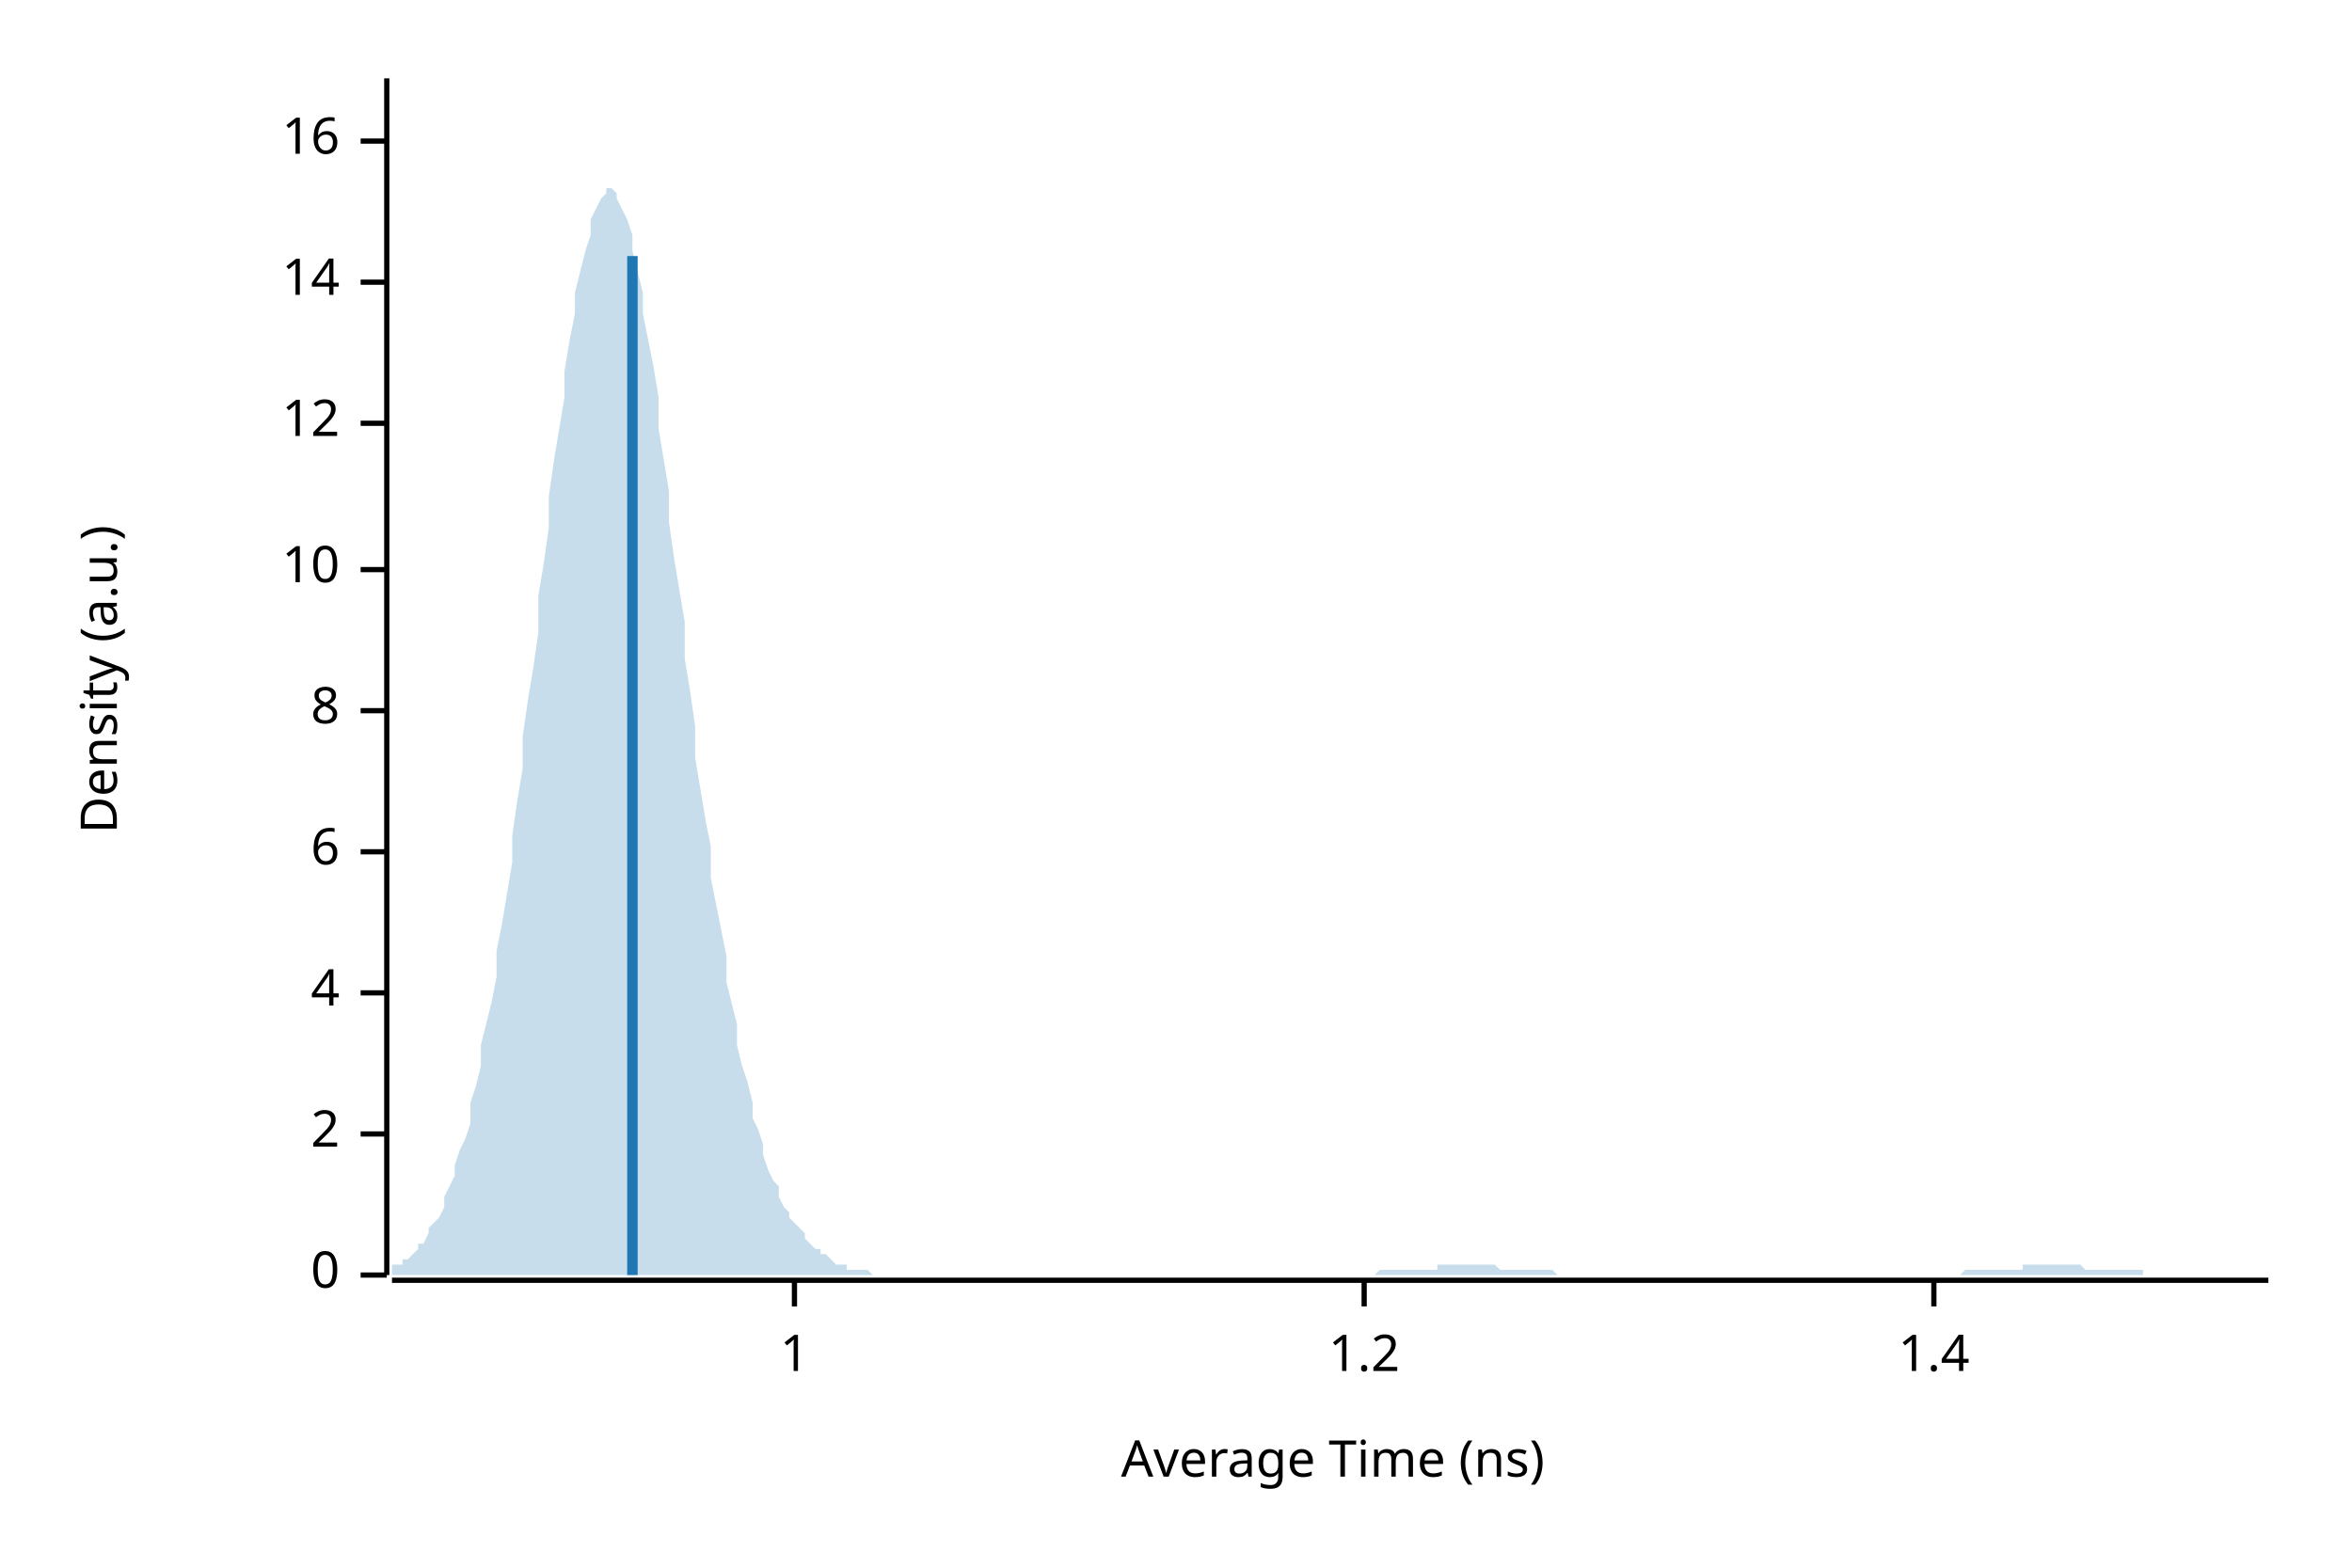
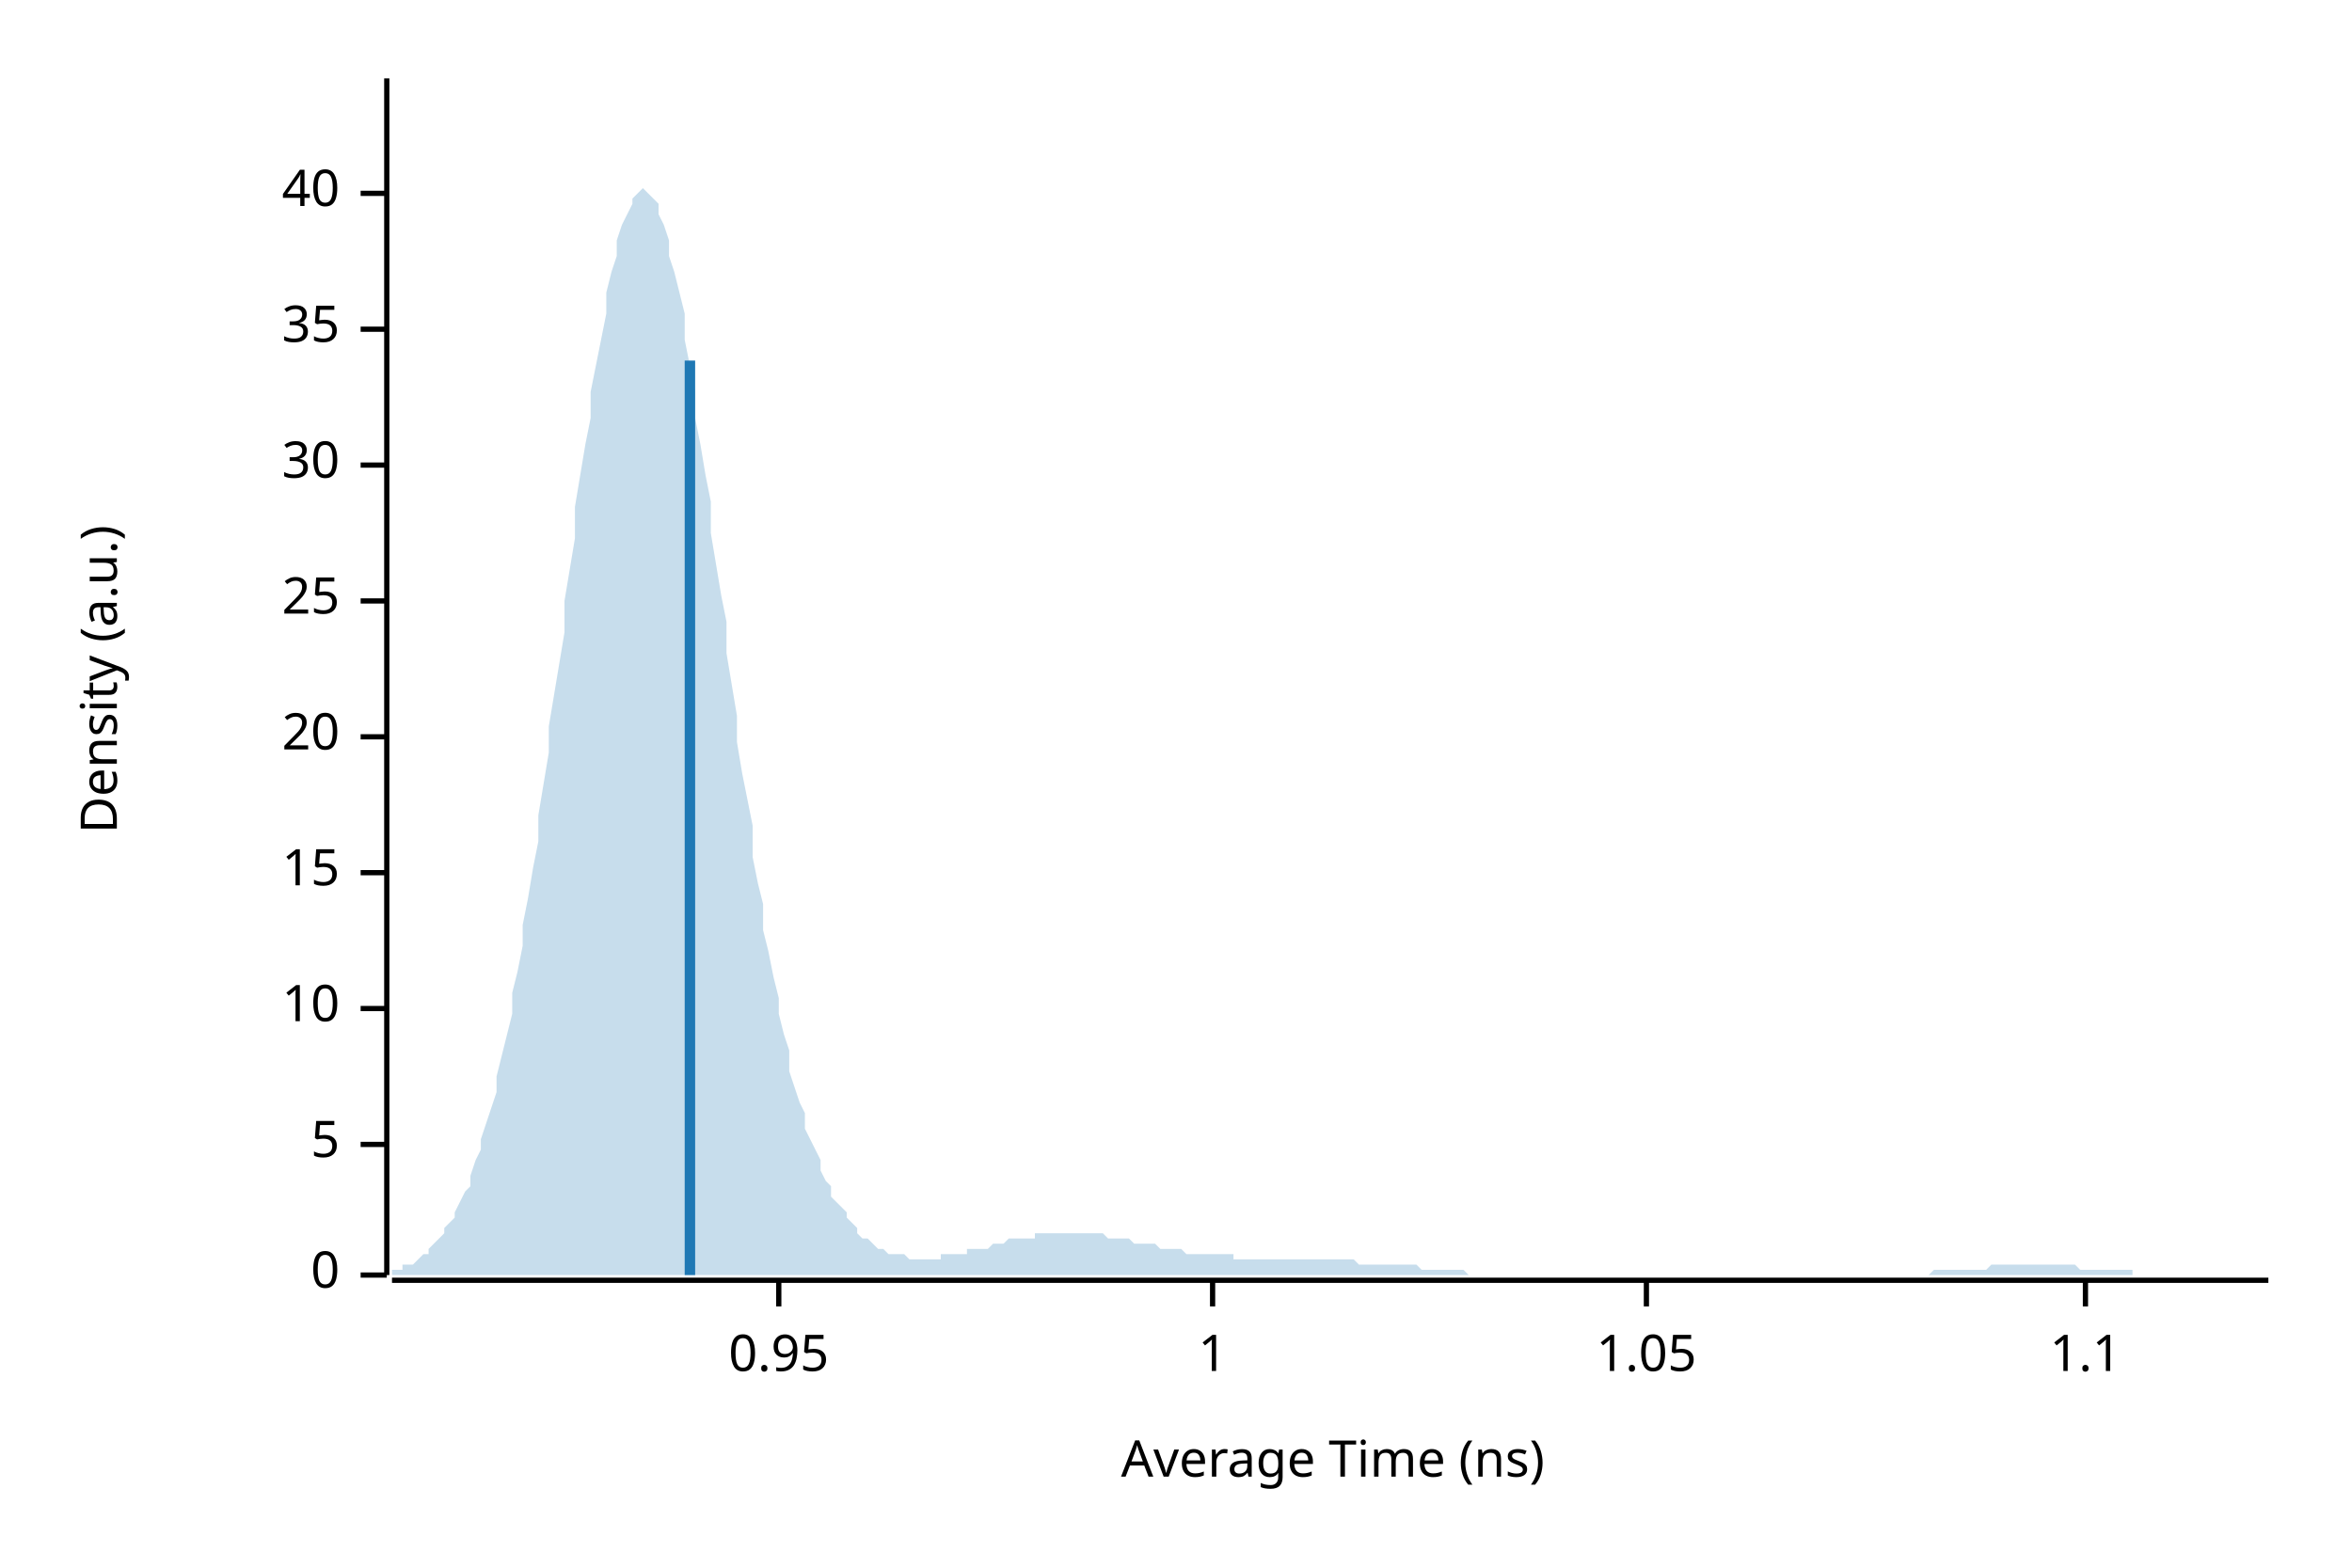
<svg xmlns="http://www.w3.org/2000/svg" width="450" height="300" viewBox="0 0 450 300">
  <text x="15" y="130" dy="0.76em" text-anchor="middle" font-family="sans-serif" font-size="9.677" opacity="1" fill="#000000" transform="rotate(270, 15, 130)">
Density (a.u.)
</text>
  <text x="255" y="285" dy="-0.5ex" text-anchor="middle" font-family="sans-serif" font-size="9.677" opacity="1" fill="#000000">
Average Time (ns)
</text>
  <polyline fill="none" opacity="1" stroke="#000000" stroke-width="1" points="74,15 74,244 " />
  <text x="65" y="244" dy="0.5ex" text-anchor="end" font-family="sans-serif" font-size="9.677" opacity="1" fill="#000000">
0
</text>
  <polyline fill="none" opacity="1" stroke="#000000" stroke-width="1" points="69,244 74,244 " />
-   <text x="65" y="217" dy="0.5ex" text-anchor="end" font-family="sans-serif" font-size="9.677" opacity="1" fill="#000000">
- 2
+   <text x="65" y="219" dy="0.5ex" text-anchor="end" font-family="sans-serif" font-size="9.677" opacity="1" fill="#000000">
+ 5
</text>
-   <polyline fill="none" opacity="1" stroke="#000000" stroke-width="1" points="69,217 74,217 " />
-   <text x="65" y="190" dy="0.5ex" text-anchor="end" font-family="sans-serif" font-size="9.677" opacity="1" fill="#000000">
- 4
- </text>
-   <polyline fill="none" opacity="1" stroke="#000000" stroke-width="1" points="69,190 74,190 " />
-   <text x="65" y="163" dy="0.5ex" text-anchor="end" font-family="sans-serif" font-size="9.677" opacity="1" fill="#000000">
- 6
- </text>
-   <polyline fill="none" opacity="1" stroke="#000000" stroke-width="1" points="69,163 74,163 " />
-   <text x="65" y="136" dy="0.5ex" text-anchor="end" font-family="sans-serif" font-size="9.677" opacity="1" fill="#000000">
- 8
- </text>
-   <polyline fill="none" opacity="1" stroke="#000000" stroke-width="1" points="69,136 74,136 " />
-   <text x="65" y="109" dy="0.5ex" text-anchor="end" font-family="sans-serif" font-size="9.677" opacity="1" fill="#000000">
+   <polyline fill="none" opacity="1" stroke="#000000" stroke-width="1" points="69,219 74,219 " />
+   <text x="65" y="193" dy="0.5ex" text-anchor="end" font-family="sans-serif" font-size="9.677" opacity="1" fill="#000000">
10
</text>
-   <polyline fill="none" opacity="1" stroke="#000000" stroke-width="1" points="69,109 74,109 " />
-   <text x="65" y="81" dy="0.5ex" text-anchor="end" font-family="sans-serif" font-size="9.677" opacity="1" fill="#000000">
- 12
+   <polyline fill="none" opacity="1" stroke="#000000" stroke-width="1" points="69,193 74,193 " />
+   <text x="65" y="167" dy="0.5ex" text-anchor="end" font-family="sans-serif" font-size="9.677" opacity="1" fill="#000000">
+ 15
</text>
-   <polyline fill="none" opacity="1" stroke="#000000" stroke-width="1" points="69,81 74,81 " />
-   <text x="65" y="54" dy="0.5ex" text-anchor="end" font-family="sans-serif" font-size="9.677" opacity="1" fill="#000000">
- 14
+   <polyline fill="none" opacity="1" stroke="#000000" stroke-width="1" points="69,167 74,167 " />
+   <text x="65" y="141" dy="0.5ex" text-anchor="end" font-family="sans-serif" font-size="9.677" opacity="1" fill="#000000">
+ 20
</text>
-   <polyline fill="none" opacity="1" stroke="#000000" stroke-width="1" points="69,54 74,54 " />
-   <text x="65" y="27" dy="0.5ex" text-anchor="end" font-family="sans-serif" font-size="9.677" opacity="1" fill="#000000">
- 16
+   <polyline fill="none" opacity="1" stroke="#000000" stroke-width="1" points="69,141 74,141 " />
+   <text x="65" y="115" dy="0.5ex" text-anchor="end" font-family="sans-serif" font-size="9.677" opacity="1" fill="#000000">
+ 25
</text>
-   <polyline fill="none" opacity="1" stroke="#000000" stroke-width="1" points="69,27 74,27 " />
+   <polyline fill="none" opacity="1" stroke="#000000" stroke-width="1" points="69,115 74,115 " />
+   <text x="65" y="89" dy="0.5ex" text-anchor="end" font-family="sans-serif" font-size="9.677" opacity="1" fill="#000000">
+ 30
+ </text>
+   <polyline fill="none" opacity="1" stroke="#000000" stroke-width="1" points="69,89 74,89 " />
+   <text x="65" y="63" dy="0.5ex" text-anchor="end" font-family="sans-serif" font-size="9.677" opacity="1" fill="#000000">
+ 35
+ </text>
+   <polyline fill="none" opacity="1" stroke="#000000" stroke-width="1" points="69,63 74,63 " />
+   <text x="65" y="37" dy="0.5ex" text-anchor="end" font-family="sans-serif" font-size="9.677" opacity="1" fill="#000000">
+ 40
+ </text>
+   <polyline fill="none" opacity="1" stroke="#000000" stroke-width="1" points="69,37 74,37 " />
  <polyline fill="none" opacity="1" stroke="#000000" stroke-width="1" points="75,245 434,245 " />
-   <text x="152" y="255" dy="0.76em" text-anchor="middle" font-family="sans-serif" font-size="9.677" opacity="1" fill="#000000">
+   <text x="149" y="255" dy="0.76em" text-anchor="middle" font-family="sans-serif" font-size="9.677" opacity="1" fill="#000000">
+ 0.95
+ </text>
+   <polyline fill="none" opacity="1" stroke="#000000" stroke-width="1" points="149,245 149,250 " />
+   <text x="232" y="255" dy="0.76em" text-anchor="middle" font-family="sans-serif" font-size="9.677" opacity="1" fill="#000000">
1
</text>
-   <polyline fill="none" opacity="1" stroke="#000000" stroke-width="1" points="152,245 152,250 " />
-   <text x="261" y="255" dy="0.76em" text-anchor="middle" font-family="sans-serif" font-size="9.677" opacity="1" fill="#000000">
- 1.2
+   <polyline fill="none" opacity="1" stroke="#000000" stroke-width="1" points="232,245 232,250 " />
+   <text x="315" y="255" dy="0.76em" text-anchor="middle" font-family="sans-serif" font-size="9.677" opacity="1" fill="#000000">
+ 1.05
</text>
-   <polyline fill="none" opacity="1" stroke="#000000" stroke-width="1" points="261,245 261,250 " />
-   <text x="370" y="255" dy="0.76em" text-anchor="middle" font-family="sans-serif" font-size="9.677" opacity="1" fill="#000000">
- 1.4
+   <polyline fill="none" opacity="1" stroke="#000000" stroke-width="1" points="315,245 315,250 " />
+   <text x="399" y="255" dy="0.76em" text-anchor="middle" font-family="sans-serif" font-size="9.677" opacity="1" fill="#000000">
+ 1.1
</text>
-   <polyline fill="none" opacity="1" stroke="#000000" stroke-width="1" points="370,245 370,250 " />
-   <polygon opacity="0.25" fill="#1F78B4" points="75,243 75,242 76,242 77,242 77,241 78,241 79,240 80,239 80,238 81,238 82,236 82,235 83,234 84,233 85,231 85,229 86,227 87,225 87,223 88,220 89,218 90,215 90,211 91,208 92,204 92,200 93,196 94,192 95,187 95,182 96,177 97,171 98,165 98,160 99,153 100,147 100,141 101,134 102,128 103,121 103,114 104,108 105,101 105,95 106,88 107,82 108,76 108,71 109,65 110,60 110,56 111,52 112,48 113,45 113,42 114,40 115,38 116,37 116,36 117,36 118,37 118,38 119,40 120,42 121,45 121,48 122,52 123,56 123,60 124,65 125,70 126,76 126,82 127,88 128,94 128,100 129,107 130,113 131,119 131,126 132,132 133,139 133,145 134,151 135,157 136,162 136,168 137,173 138,178 139,183 139,188 140,192 141,196 141,200 142,204 143,207 144,211 144,214 145,216 146,219 146,221 147,224 148,226 149,227 149,229 150,231 151,232 151,233 152,234 153,235 154,236 154,237 155,238 156,239 157,239 157,240 158,240 159,241 159,241 160,242 161,242 162,242 162,243 163,243 164,243 164,243 165,243 166,243 167,244 167,244 168,244 169,244 169,244 170,244 171,244 172,244 172,244 173,244 174,244 175,244 175,244 176,244 177,244 177,244 178,244 179,244 180,244 180,244 181,244 182,244 182,244 183,244 184,244 185,244 185,244 186,244 187,244 187,244 188,244 189,244 190,244 190,244 191,244 192,244 192,244 193,244 194,244 195,244 195,244 196,244 197,244 198,244 198,244 199,244 200,244 200,244 201,244 202,244 203,244 203,244 204,244 205,244 205,244 206,244 207,244 208,244 208,244 209,244 210,244 210,244 211,244 212,244 213,244 213,244 214,244 215,244 216,244 216,244 217,244 218,244 218,244 219,244 220,244 221,244 221,244 222,244 223,244 223,244 224,244 225,244 226,244 226,244 227,244 228,244 228,244 229,244 230,244 231,244 231,244 232,244 233,244 233,244 234,244 235,244 236,244 236,244 237,244 238,244 239,244 239,244 240,244 241,244 241,244 242,244 243,244 244,244 244,244 245,244 246,244 246,244 247,244 248,244 249,244 249,244 250,244 251,244 251,244 252,244 253,244 254,244 254,244 255,244 256,244 257,244 257,244 258,244 259,244 259,244 260,244 261,244 262,244 262,244 263,244 264,243 264,243 265,243 266,243 267,243 267,243 268,243 269,243 269,243 270,243 271,243 272,243 272,243 273,243 274,243 275,243 275,242 276,242 277,242 277,242 278,242 279,242 280,242 280,242 281,242 282,242 282,242 283,242 284,242 285,242 285,242 286,242 287,243 287,243 288,243 289,243 290,243 290,243 291,243 292,243 292,243 293,243 294,243 295,243 295,243 296,243 297,243 298,244 298,244 299,244 300,244 300,244 301,244 302,244 303,244 303,244 304,244 305,244 305,244 306,244 307,244 308,244 308,244 309,244 310,244 310,244 311,244 312,244 313,244 313,244 314,244 315,244 316,244 316,244 317,244 318,244 318,244 319,244 320,244 321,244 321,244 322,244 323,244 323,244 324,244 325,244 326,244 326,244 327,244 328,244 328,244 329,244 330,244 331,244 331,244 332,244 333,244 333,244 334,244 335,244 336,244 336,244 337,244 338,244 339,244 339,244 340,244 341,244 341,244 342,244 343,244 344,244 344,244 345,244 346,244 346,244 347,244 348,244 349,244 349,244 350,244 351,244 351,244 352,244 353,244 354,244 354,244 355,244 356,244 357,244 357,244 358,244 359,244 359,244 360,244 361,244 362,244 362,244 363,244 364,244 364,244 365,244 366,244 367,244 367,244 368,244 369,244 369,244 370,244 371,244 372,244 372,244 373,244 374,244 375,244 375,244 376,243 377,243 377,243 378,243 379,243 380,243 380,243 381,243 382,243 382,243 383,243 384,243 385,243 385,243 386,243 387,243 387,242 388,242 389,242 390,242 390,242 391,242 392,242 392,242 393,242 394,242 395,242 395,242 396,242 397,242 398,242 398,242 399,243 400,243 400,243 401,243 402,243 403,243 403,243 404,243 405,243 405,243 406,243 407,243 408,243 408,243 409,243 410,243 410,244 411,244 412,244 413,244 413,244 414,244 415,244 416,244 416,244 417,244 418,244 418,244 419,244 420,244 421,244 421,244 422,244 423,244 423,244 424,244 425,244 426,244 426,244 427,244 428,244 428,244 429,244 430,244 431,244 431,244 432,244 433,244 434,244 434,244 75,244 " />
-   <polyline fill="none" opacity="1" stroke="#1F78B4" stroke-width="2" points="121,244 121,49 " />
+   <polyline fill="none" opacity="1" stroke="#000000" stroke-width="1" points="399,245 399,250 " />
+   <polygon opacity="0.25" fill="#1F78B4" points="75,243 75,243 76,243 77,243 77,242 78,242 79,242 80,241 80,241 81,240 82,240 82,239 83,238 84,237 85,236 85,235 86,234 87,233 87,232 88,230 89,228 90,227 90,225 91,222 92,220 92,218 93,215 94,212 95,209 95,206 96,202 97,198 98,194 98,190 99,186 100,181 100,177 101,172 102,166 103,161 103,156 104,150 105,144 105,139 106,133 107,127 108,121 108,115 109,109 110,103 110,97 111,91 112,85 113,80 113,75 114,70 115,65 116,60 116,56 117,52 118,49 118,46 119,43 120,41 121,39 121,38 122,37 123,36 123,36 124,37 125,38 126,39 126,41 127,43 128,46 128,49 129,52 130,56 131,60 131,65 132,70 133,75 133,80 134,85 135,91 136,96 136,102 137,108 138,114 139,119 139,125 140,131 141,137 141,142 142,148 143,153 144,158 144,164 145,169 146,173 146,178 147,182 148,187 149,191 149,194 150,198 151,201 151,205 152,208 153,211 154,213 154,216 155,218 156,220 157,222 157,224 158,226 159,227 159,229 160,230 161,231 162,232 162,233 163,234 164,235 164,236 165,237 166,237 167,238 167,238 168,239 169,239 169,239 170,240 171,240 172,240 172,240 173,240 174,241 175,241 175,241 176,241 177,241 177,241 178,241 179,241 180,241 180,240 181,240 182,240 182,240 183,240 184,240 185,240 185,239 186,239 187,239 187,239 188,239 189,239 190,238 190,238 191,238 192,238 192,238 193,237 194,237 195,237 195,237 196,237 197,237 198,237 198,236 199,236 200,236 200,236 201,236 202,236 203,236 203,236 204,236 205,236 205,236 206,236 207,236 208,236 208,236 209,236 210,236 210,236 211,236 212,237 213,237 213,237 214,237 215,237 216,237 216,237 217,238 218,238 218,238 219,238 220,238 221,238 221,238 222,239 223,239 223,239 224,239 225,239 226,239 226,239 227,240 228,240 228,240 229,240 230,240 231,240 231,240 232,240 233,240 233,240 234,240 235,240 236,240 236,241 237,241 238,241 239,241 239,241 240,241 241,241 241,241 242,241 243,241 244,241 244,241 245,241 246,241 246,241 247,241 248,241 249,241 249,241 250,241 251,241 251,241 252,241 253,241 254,241 254,241 255,241 256,241 257,241 257,241 258,241 259,241 259,241 260,242 261,242 262,242 262,242 263,242 264,242 264,242 265,242 266,242 267,242 267,242 268,242 269,242 269,242 270,242 271,242 272,243 272,243 273,243 274,243 275,243 275,243 276,243 277,243 277,243 278,243 279,243 280,243 280,243 281,244 282,244 282,244 283,244 284,244 285,244 285,244 286,244 287,244 287,244 288,244 289,244 290,244 290,244 291,244 292,244 292,244 293,244 294,244 295,244 295,244 296,244 297,244 298,244 298,244 299,244 300,244 300,244 301,244 302,244 303,244 303,244 304,244 305,244 305,244 306,244 307,244 308,244 308,244 309,244 310,244 310,244 311,244 312,244 313,244 313,244 314,244 315,244 316,244 316,244 317,244 318,244 318,244 319,244 320,244 321,244 321,244 322,244 323,244 323,244 324,244 325,244 326,244 326,244 327,244 328,244 328,244 329,244 330,244 331,244 331,244 332,244 333,244 333,244 334,244 335,244 336,244 336,244 337,244 338,244 339,244 339,244 340,244 341,244 341,244 342,244 343,244 344,244 344,244 345,244 346,244 346,244 347,244 348,244 349,244 349,244 350,244 351,244 351,244 352,244 353,244 354,244 354,244 355,244 356,244 357,244 357,244 358,244 359,244 359,244 360,244 361,244 362,244 362,244 363,244 364,244 364,244 365,244 366,244 367,244 367,244 368,244 369,244 369,244 370,243 371,243 372,243 372,243 373,243 374,243 375,243 375,243 376,243 377,243 377,243 378,243 379,243 380,243 380,243 381,242 382,242 382,242 383,242 384,242 385,242 385,242 386,242 387,242 387,242 388,242 389,242 390,242 390,242 391,242 392,242 392,242 393,242 394,242 395,242 395,242 396,242 397,242 398,243 398,243 399,243 400,243 400,243 401,243 402,243 403,243 403,243 404,243 405,243 405,243 406,243 407,243 408,243 408,244 409,244 410,244 410,244 411,244 412,244 413,244 413,244 414,244 415,244 416,244 416,244 417,244 418,244 418,244 419,244 420,244 421,244 421,244 422,244 423,244 423,244 424,244 425,244 426,244 426,244 427,244 428,244 428,244 429,244 430,244 431,244 431,244 432,244 433,244 434,244 434,244 75,244 " />
+   <polyline fill="none" opacity="1" stroke="#1F78B4" stroke-width="2" points="132,244 132,69 " />
</svg>
